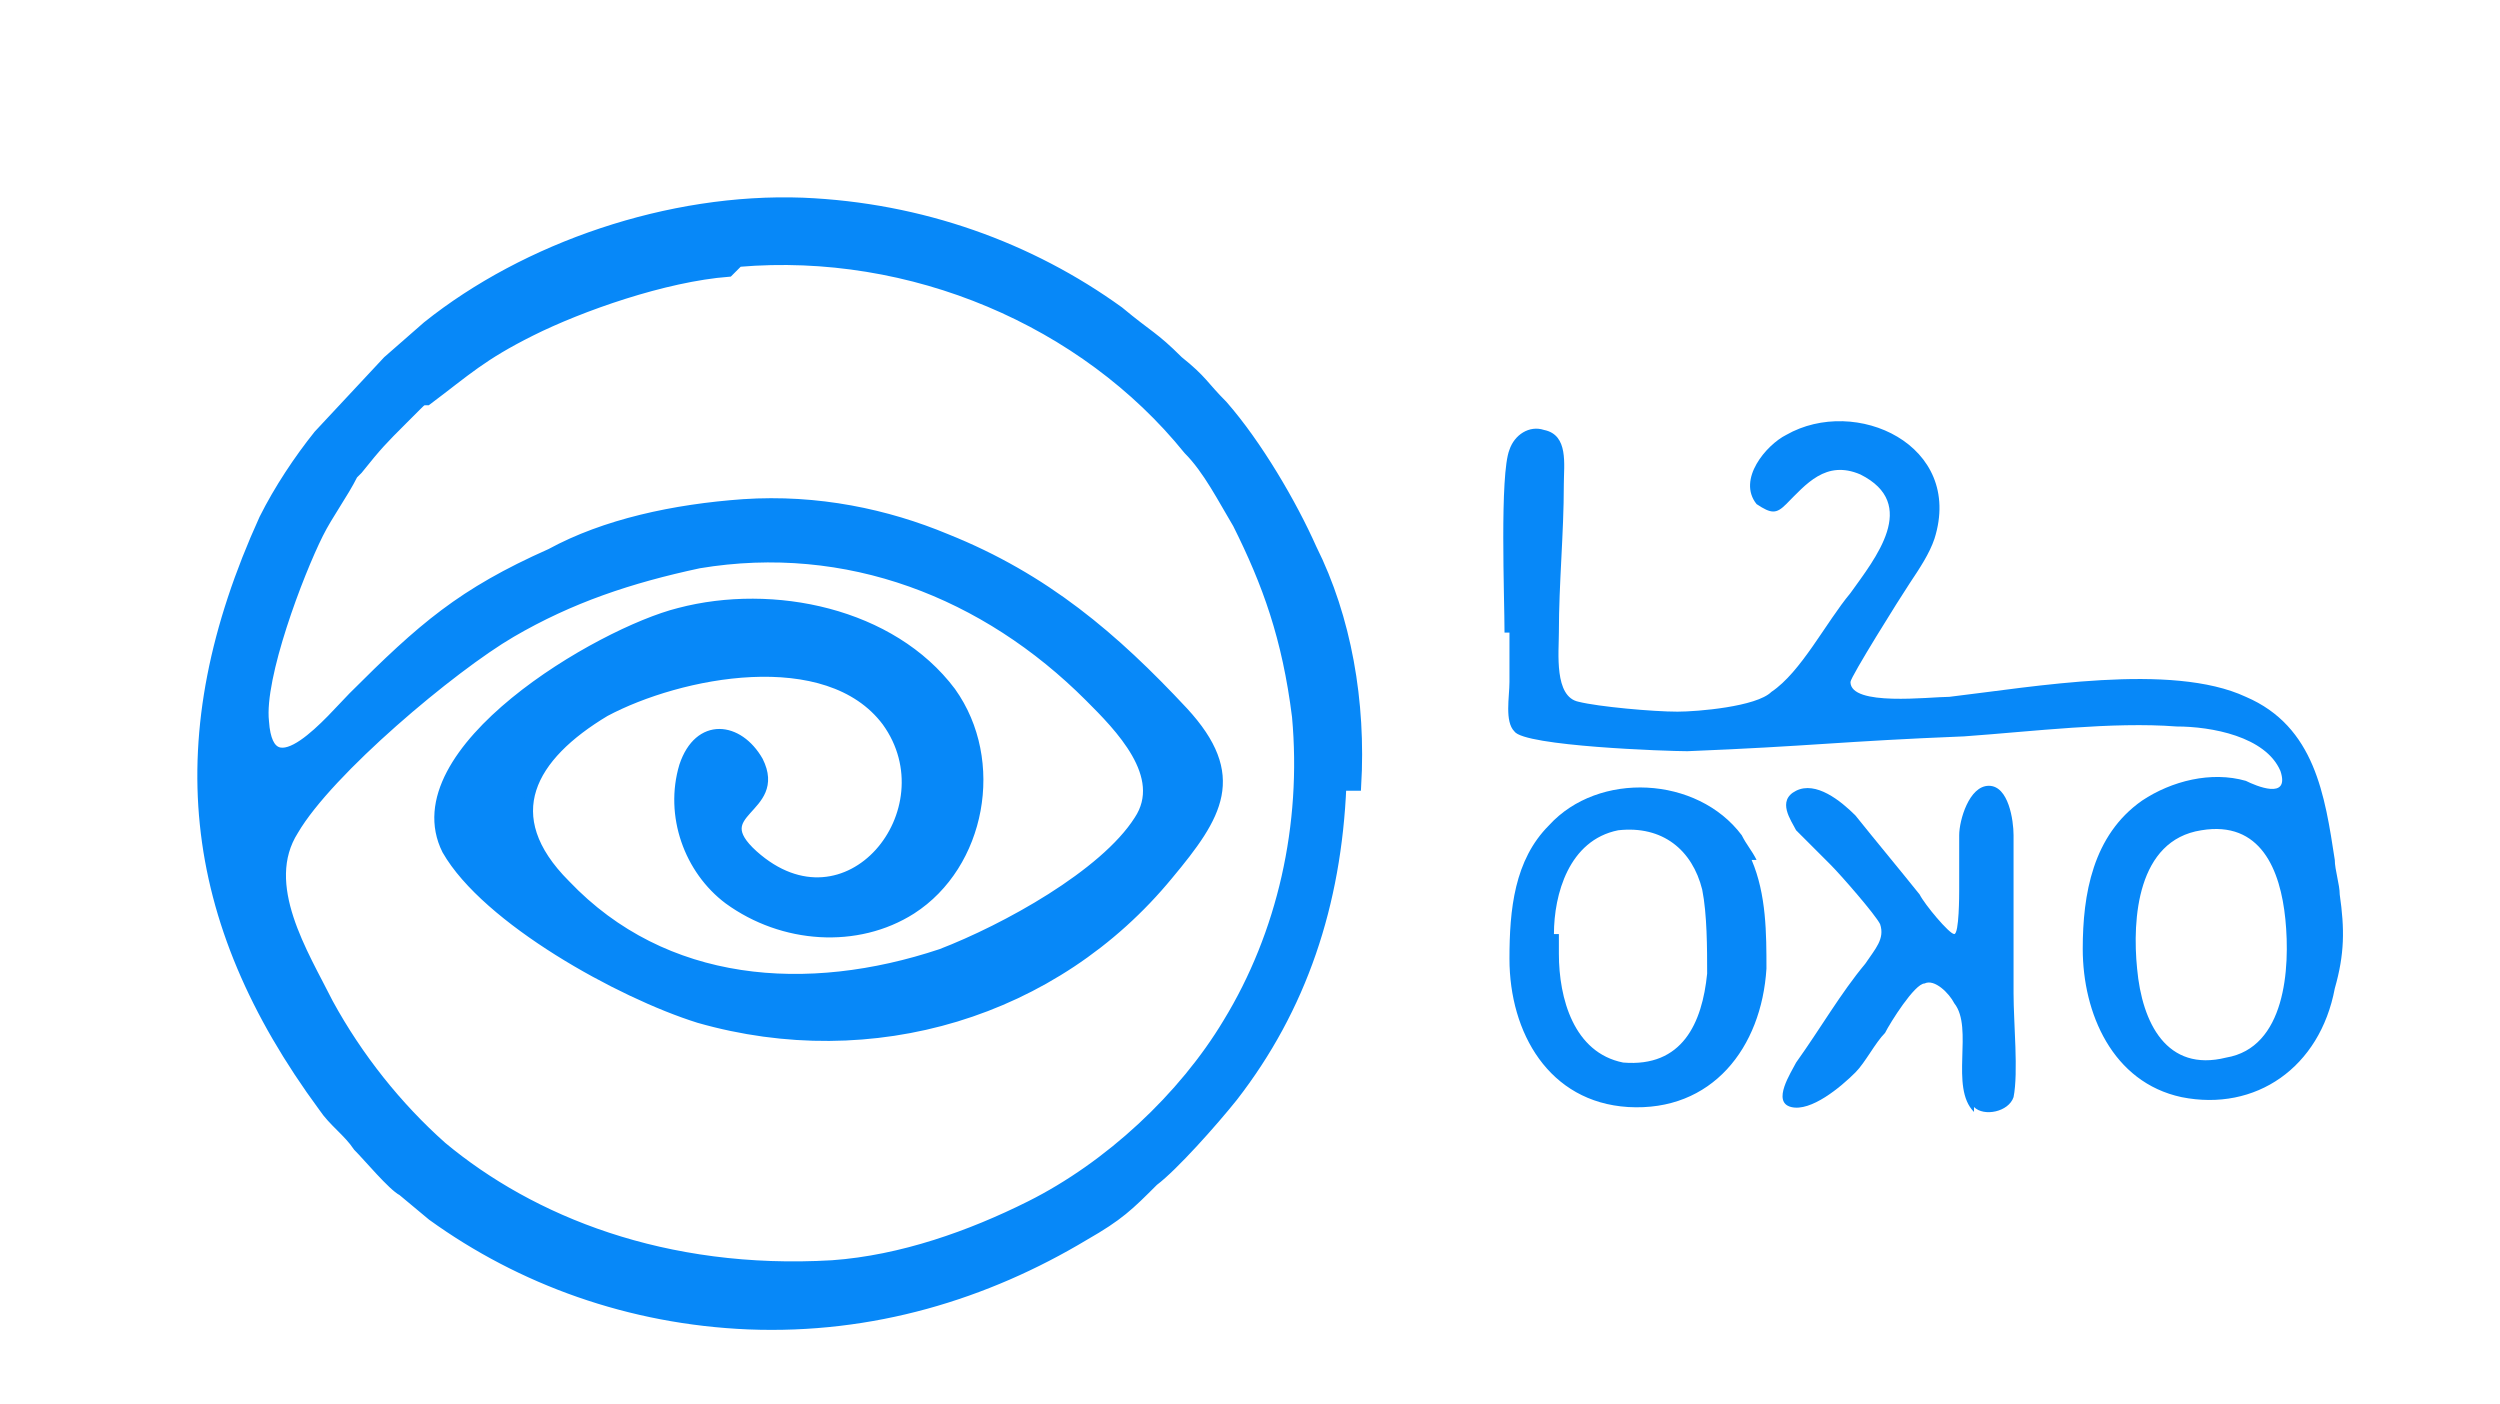
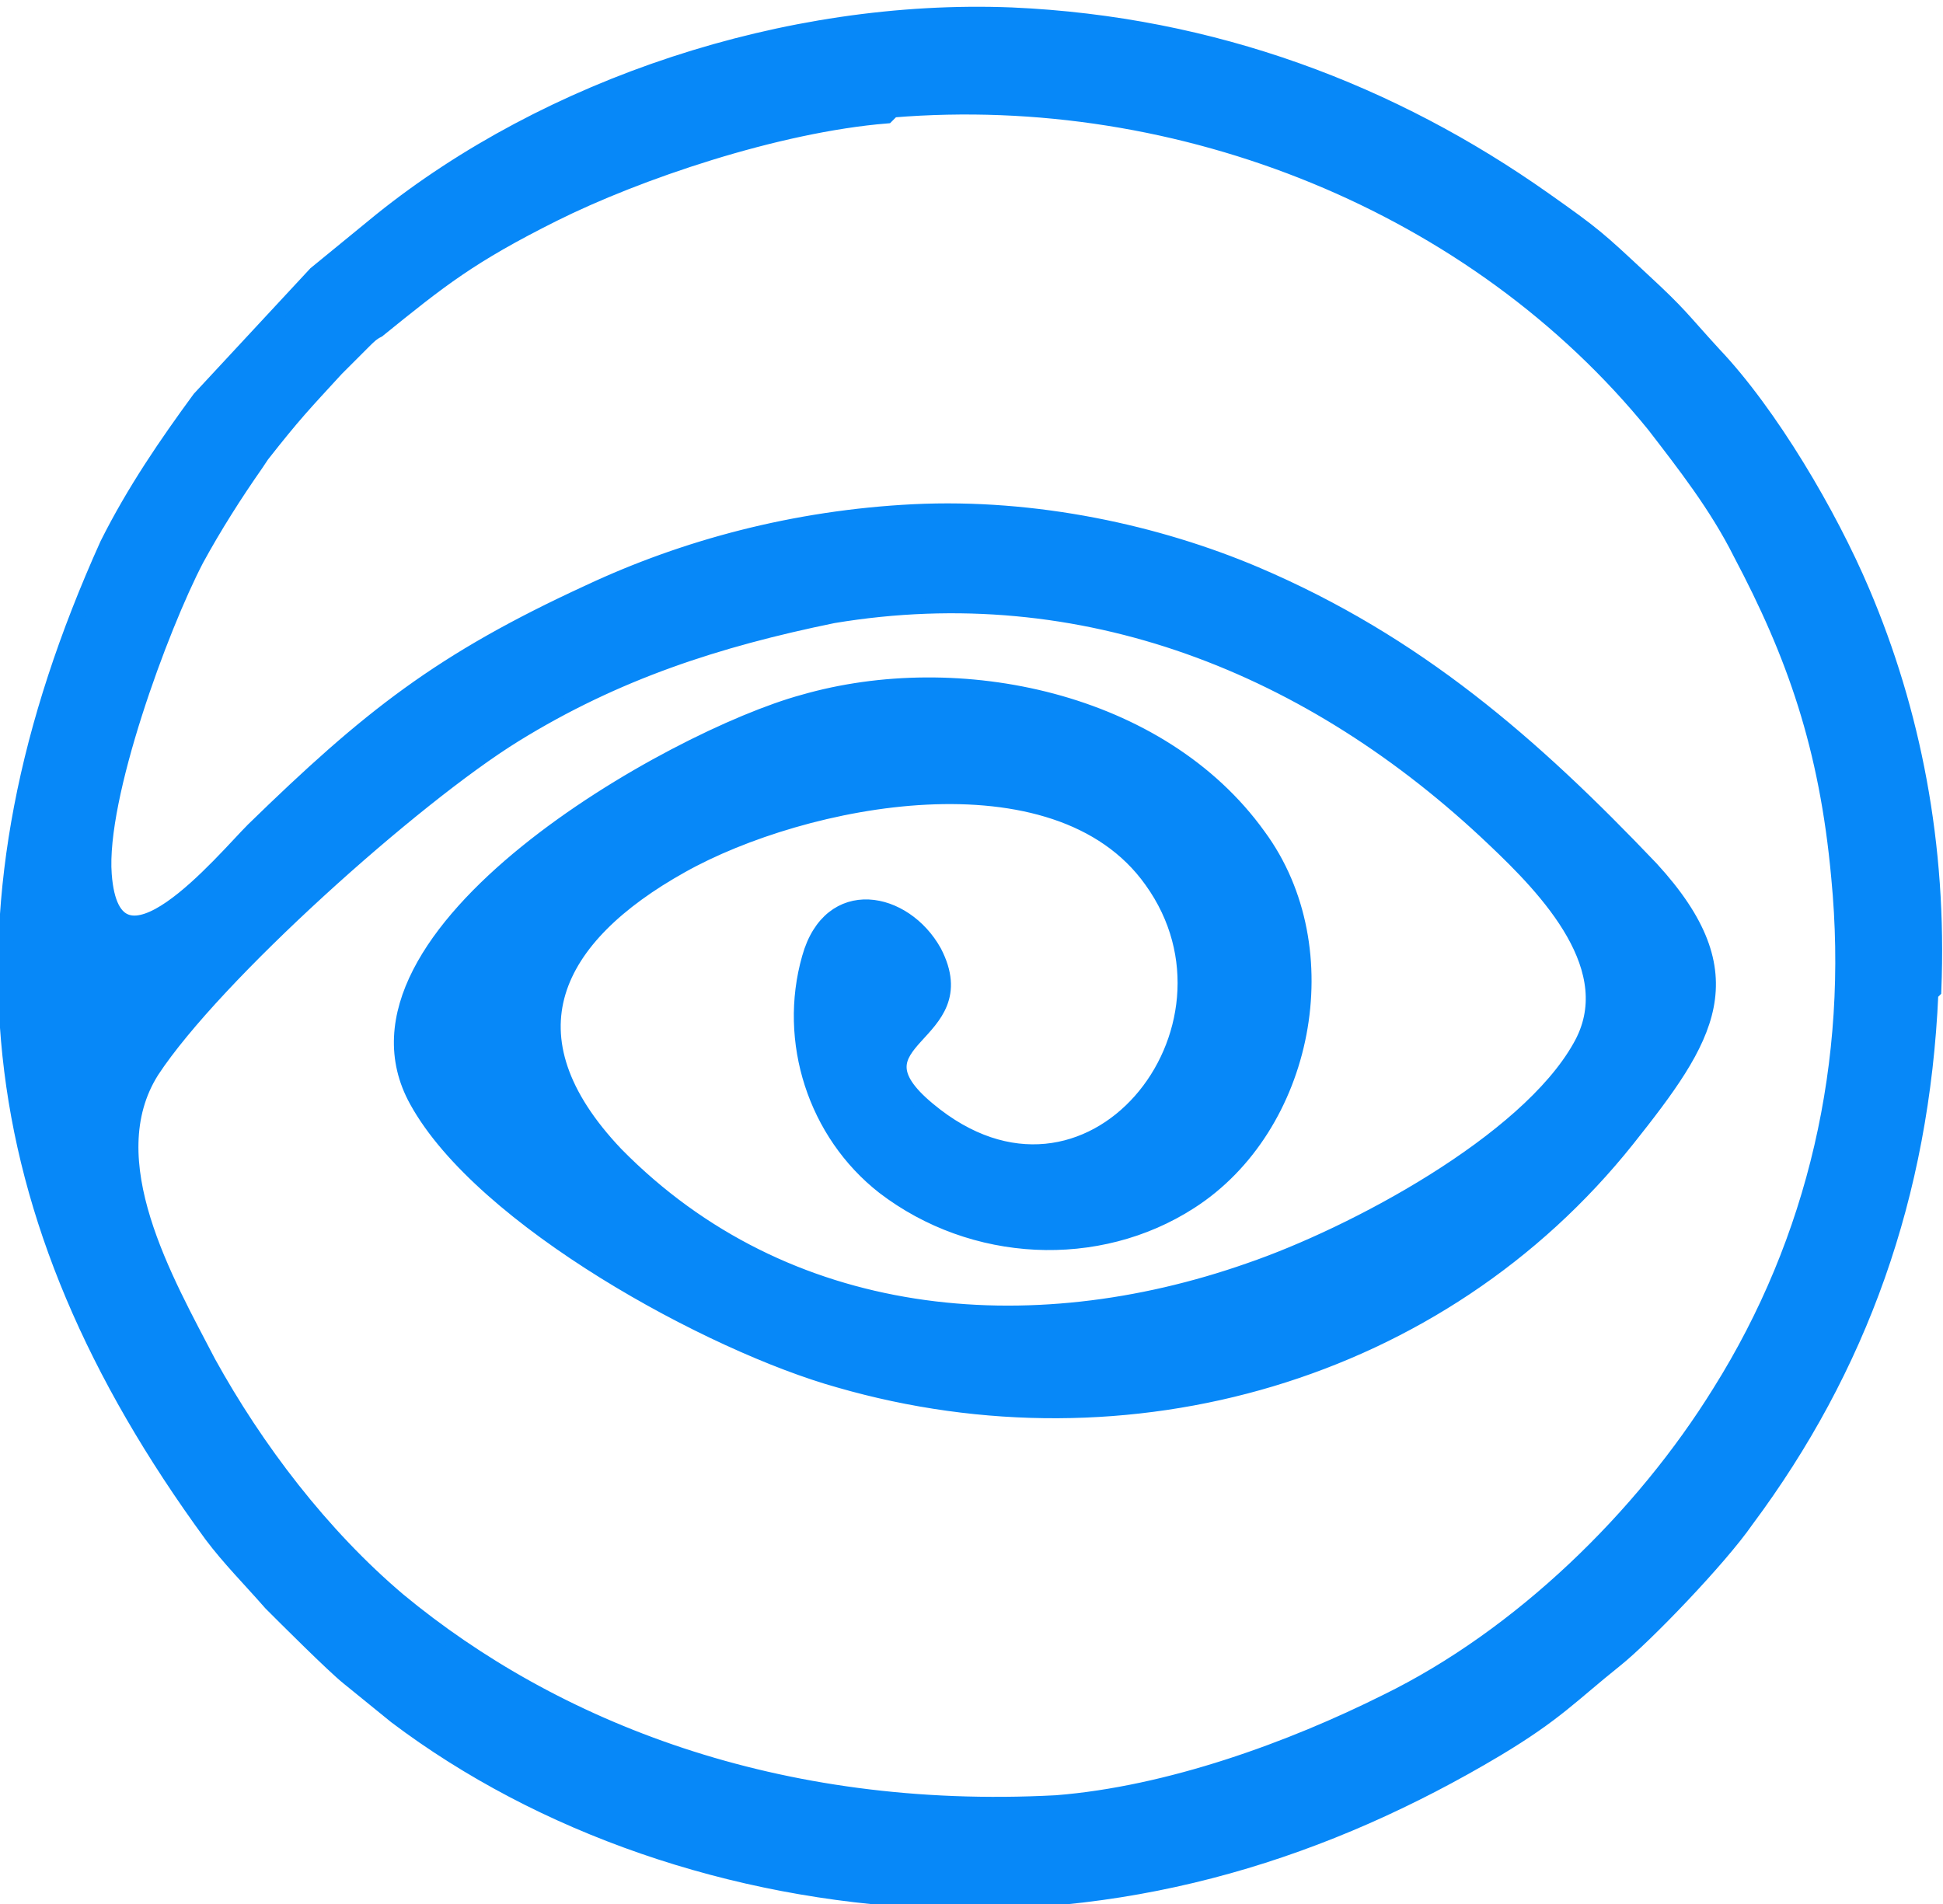
- <svg xmlns="http://www.w3.org/2000/svg" xml:space="preserve" width="17.559mm" height="9.858mm" version="1.1" style="shape-rendering:geometricPrecision; text-rendering:geometricPrecision; image-rendering:optimizeQuality; fill-rule:evenodd; clip-rule:evenodd" viewBox="0 0 5.05 2.84">
+ <svg xmlns="http://www.w3.org/2000/svg" xml:space="preserve" width="20.003mm" height="19.601mm" version="1.1" style="shape-rendering:geometricPrecision; text-rendering:geometricPrecision; image-rendering:optimizeQuality; fill-rule:evenodd; clip-rule:evenodd" viewBox="0 0 6.53 6.4">
  <defs>
    <style type="text/css">
   
-     .str0 {stroke:#0788F8;stroke-width:0.02;stroke-miterlimit:22.926}
-     .fil0 {fill:none}
-     .fil2 {fill:#0788F8}
-     .fil1 {fill:#0788F8;fill-rule:nonzero}
+     .str0 {stroke:#0788F8;stroke-width:0.05;stroke-miterlimit:22.926}
+     .fil0 {fill:#0788F8}
   
  </style>
  </defs>
  <g id="Слой_x0020_1">
-     <rect class="fil0" x="-0" width="5.05" height="2.84" />
-     <path class="fil1" d="M3.99 2.24c0.02,0.02 0.07,0.01 0.08,-0.02 0.01,-0.05 0,-0.15 0,-0.21 -0,-0.11 0,-0.21 0,-0.32 0,-0.03 -0.01,-0.1 -0.05,-0.1 -0.04,0 -0.06,0.07 -0.06,0.1 -0,0.03 0,0.08 0,0.11 0,0.01 0,0.09 -0.01,0.09 -0.01,-0 -0.06,-0.06 -0.07,-0.08 -0.04,-0.05 -0.09,-0.11 -0.13,-0.16 -0.03,-0.03 -0.08,-0.07 -0.12,-0.05 -0.04,0.02 -0.01,0.06 0,0.08 0.02,0.02 0.05,0.05 0.07,0.07 0.02,0.02 0.09,0.1 0.1,0.12 0.01,0.03 -0.01,0.05 -0.03,0.08 -0.05,0.06 -0.09,0.13 -0.14,0.2 -0.01,0.02 -0.05,0.08 -0.01,0.09 0.04,0.01 0.1,-0.04 0.13,-0.07 0.02,-0.02 0.04,-0.06 0.06,-0.08 0.01,-0.02 0.06,-0.1 0.08,-0.1 0.02,-0.01 0.05,0.02 0.06,0.04 0.04,0.05 -0.01,0.17 0.04,0.22z" />
-     <path class="fil1" d="M3.54 1.74c0.03,0.07 0.03,0.15 0.03,0.22 -0.01,0.16 -0.11,0.29 -0.28,0.28 -0.16,-0.01 -0.24,-0.15 -0.24,-0.3 -0,-0.1 0.01,-0.2 0.08,-0.27 0.1,-0.11 0.3,-0.1 0.39,0.02 0.01,0.02 0.02,0.03 0.03,0.05zm-0.5 -0.46c0,-0.07 -0.01,-0.32 0.01,-0.37 0.01,-0.03 0.04,-0.05 0.07,-0.04 0.05,0.01 0.04,0.07 0.04,0.11 -0,0.1 -0.01,0.2 -0.01,0.3 -0,0.04 -0.01,0.13 0.04,0.14 0.04,0.01 0.15,0.02 0.2,0.02 0.04,0 0.16,-0.01 0.19,-0.04 0.06,-0.04 0.11,-0.14 0.16,-0.2 0.05,-0.07 0.14,-0.18 0.02,-0.24 -0.07,-0.03 -0.11,0.02 -0.15,0.06 -0.02,0.02 -0.03,0.02 -0.06,0 -0.04,-0.05 0.02,-0.12 0.06,-0.14 0.14,-0.08 0.36,0.02 0.3,0.21 -0.01,0.03 -0.03,0.06 -0.05,0.09 -0.02,0.03 -0.12,0.19 -0.12,0.2 0,0.05 0.16,0.03 0.2,0.03 0.17,-0.02 0.45,-0.07 0.6,0 0.14,0.06 0.16,0.2 0.18,0.33 0,0.02 0.01,0.05 0.01,0.07 0.01,0.07 0.01,0.12 -0.01,0.19 -0.03,0.16 -0.16,0.25 -0.31,0.22 -0.14,-0.03 -0.2,-0.17 -0.2,-0.3 -0,-0.11 0.02,-0.23 0.12,-0.3 0.06,-0.04 0.14,-0.06 0.21,-0.04 0.02,0.01 0.09,0.04 0.07,-0.02 -0.03,-0.07 -0.14,-0.09 -0.21,-0.09 -0.13,-0.01 -0.29,0.01 -0.43,0.02 -0.25,0.01 -0.31,0.02 -0.56,0.03 -0.04,0 -0.33,-0.01 -0.35,-0.04 -0.02,-0.02 -0.01,-0.07 -0.01,-0.1l0 -0c0,-0.03 0,-0.07 0,-0.1l0 -0zm0.11 0.61l0 0.04c0,0.09 0.03,0.2 0.13,0.22 0.12,0.01 0.16,-0.08 0.17,-0.18 0,-0.05 0,-0.12 -0.01,-0.17 -0.02,-0.08 -0.08,-0.13 -0.17,-0.12 -0.1,0.02 -0.13,0.13 -0.13,0.21zm1.3 -0.21c-0.13,0.02 -0.14,0.18 -0.13,0.28 0.01,0.11 0.06,0.21 0.18,0.18 0.12,-0.02 0.13,-0.18 0.12,-0.28 -0.01,-0.1 -0.05,-0.2 -0.17,-0.18z" />
-     <path class="fil2 str0" d="M1.49 0.53c0.35,-0.03 0.7,0.12 0.91,0.38 0.04,0.04 0.07,0.1 0.1,0.15 0.06,0.12 0.1,0.23 0.12,0.39 0.02,0.22 -0.03,0.44 -0.14,0.62 -0.09,0.15 -0.24,0.29 -0.4,0.37 -0.12,0.06 -0.26,0.11 -0.4,0.12 -0.34,0.02 -0.61,-0.09 -0.79,-0.24 -0.09,-0.08 -0.17,-0.18 -0.23,-0.29 -0.05,-0.1 -0.14,-0.24 -0.07,-0.35 0.07,-0.12 0.32,-0.33 0.44,-0.4 0.12,-0.07 0.24,-0.11 0.38,-0.14 0.3,-0.05 0.58,0.06 0.79,0.27 0.06,0.06 0.16,0.16 0.1,0.25 -0.07,0.11 -0.27,0.22 -0.4,0.27 -0.27,0.09 -0.56,0.07 -0.76,-0.14 -0.14,-0.14 -0.07,-0.26 0.08,-0.35 0.15,-0.08 0.45,-0.14 0.57,0.02 0.13,0.18 -0.08,0.44 -0.27,0.27 -0.1,-0.09 0.06,-0.09 0.01,-0.19 -0.04,-0.07 -0.12,-0.08 -0.15,0.01 -0.03,0.1 0.01,0.21 0.09,0.27 0.11,0.08 0.26,0.09 0.37,0.02 0.14,-0.09 0.18,-0.3 0.08,-0.44 -0.12,-0.16 -0.36,-0.21 -0.55,-0.16 -0.16,0.04 -0.57,0.28 -0.47,0.48 0.08,0.14 0.35,0.29 0.51,0.34 0.35,0.1 0.72,-0.01 0.95,-0.29 0.1,-0.12 0.15,-0.2 0.03,-0.33 -0.14,-0.15 -0.28,-0.27 -0.48,-0.35 -0.12,-0.05 -0.26,-0.08 -0.41,-0.07 -0.14,0.01 -0.28,0.04 -0.39,0.1 -0.18,0.08 -0.26,0.15 -0.4,0.29 -0.04,0.04 -0.17,0.2 -0.18,0.05 -0.01,-0.09 0.07,-0.3 0.11,-0.38 0.02,-0.04 0.05,-0.08 0.07,-0.12l0.01 -0.01c0.04,-0.05 0.05,-0.06 0.09,-0.1 0.01,-0.01 0.02,-0.02 0.03,-0.03 0.01,-0.01 0.01,-0.01 0.02,-0.01 0.08,-0.06 0.11,-0.09 0.21,-0.14 0.1,-0.05 0.27,-0.11 0.4,-0.12zm1.25 1.06c0.01,-0.17 -0.02,-0.34 -0.09,-0.48 -0.04,-0.09 -0.11,-0.21 -0.18,-0.29 -0.04,-0.04 -0.04,-0.05 -0.09,-0.09 -0.05,-0.05 -0.06,-0.05 -0.12,-0.1 -0.18,-0.13 -0.4,-0.21 -0.64,-0.22 -0.27,-0.01 -0.56,0.09 -0.76,0.25l-0.08 0.07 -0.14 0.15c-0.04,0.05 -0.08,0.11 -0.11,0.17 -0.2,0.44 -0.16,0.81 0.12,1.19 0.02,0.03 0.05,0.05 0.07,0.08 0.02,0.02 0.07,0.08 0.09,0.09l0.06 0.05c0.18,0.13 0.4,0.21 0.64,0.22 0.25,0.01 0.48,-0.06 0.68,-0.18 0.07,-0.04 0.09,-0.06 0.14,-0.11 0.04,-0.03 0.12,-0.12 0.16,-0.17 0.14,-0.18 0.21,-0.39 0.22,-0.63z" />
+     <path class="fil0 str0" d="M3 0.37c0.97,-0.08 1.96,0.32 2.56,1.06 0.1,0.13 0.21,0.27 0.29,0.43 0.18,0.34 0.29,0.65 0.33,1.09 0.06,0.62 -0.08,1.22 -0.4,1.73 -0.26,0.42 -0.67,0.82 -1.12,1.04 -0.32,0.16 -0.73,0.31 -1.11,0.34 -0.94,0.05 -1.69,-0.25 -2.21,-0.68 -0.26,-0.22 -0.48,-0.51 -0.64,-0.8 -0.14,-0.27 -0.38,-0.68 -0.19,-0.98 0.21,-0.32 0.88,-0.92 1.22,-1.13 0.34,-0.21 0.68,-0.32 1.07,-0.4 0.84,-0.14 1.61,0.17 2.22,0.75 0.18,0.17 0.44,0.44 0.29,0.7 -0.18,0.32 -0.76,0.63 -1.11,0.75 -0.74,0.26 -1.56,0.19 -2.13,-0.39 -0.38,-0.4 -0.21,-0.73 0.22,-0.97 0.41,-0.23 1.26,-0.4 1.58,0.05 0.36,0.5 -0.21,1.22 -0.75,0.77 -0.29,-0.24 0.17,-0.24 0.02,-0.53 -0.1,-0.18 -0.35,-0.23 -0.42,0.02 -0.08,0.28 0.02,0.59 0.25,0.77 0.3,0.23 0.72,0.25 1.03,0.05 0.39,-0.25 0.51,-0.85 0.23,-1.23 -0.33,-0.46 -1.01,-0.6 -1.53,-0.45 -0.44,0.12 -1.61,0.78 -1.3,1.34 0.22,0.4 0.99,0.82 1.42,0.94 0.97,0.28 2.02,-0.02 2.65,-0.81 0.27,-0.34 0.41,-0.55 0.08,-0.91 -0.4,-0.42 -0.79,-0.76 -1.33,-0.99 -0.33,-0.14 -0.74,-0.23 -1.15,-0.21 -0.4,0.02 -0.77,0.12 -1.09,0.27 -0.5,0.23 -0.74,0.42 -1.13,0.8 -0.1,0.1 -0.47,0.55 -0.5,0.15 -0.02,-0.26 0.19,-0.83 0.31,-1.06 0.06,-0.11 0.13,-0.22 0.2,-0.32l0.02 -0.03c0.11,-0.14 0.14,-0.17 0.25,-0.29 0.03,-0.03 0.05,-0.05 0.09,-0.09 0.02,-0.02 0.03,-0.03 0.05,-0.04 0.21,-0.17 0.31,-0.25 0.59,-0.39 0.28,-0.14 0.75,-0.3 1.12,-0.33zm3.5 2.96c0.02,-0.49 -0.07,-0.94 -0.24,-1.34 -0.11,-0.26 -0.31,-0.6 -0.5,-0.8 -0.11,-0.12 -0.11,-0.13 -0.24,-0.25 -0.15,-0.14 -0.16,-0.15 -0.33,-0.27 -0.51,-0.36 -1.11,-0.59 -1.79,-0.62 -0.76,-0.03 -1.56,0.24 -2.12,0.69l-0.22 0.18 -0.39 0.42c-0.11,0.15 -0.22,0.31 -0.31,0.49 -0.55,1.22 -0.44,2.25 0.35,3.33 0.06,0.08 0.13,0.15 0.2,0.23 0.05,0.05 0.21,0.21 0.26,0.25l0.16 0.13c0.49,0.37 1.13,0.59 1.79,0.62 0.71,0.03 1.34,-0.17 1.91,-0.51 0.2,-0.12 0.25,-0.18 0.4,-0.3 0.1,-0.08 0.35,-0.34 0.44,-0.47 0.38,-0.51 0.59,-1.09 0.62,-1.77z" />
  </g>
</svg>
